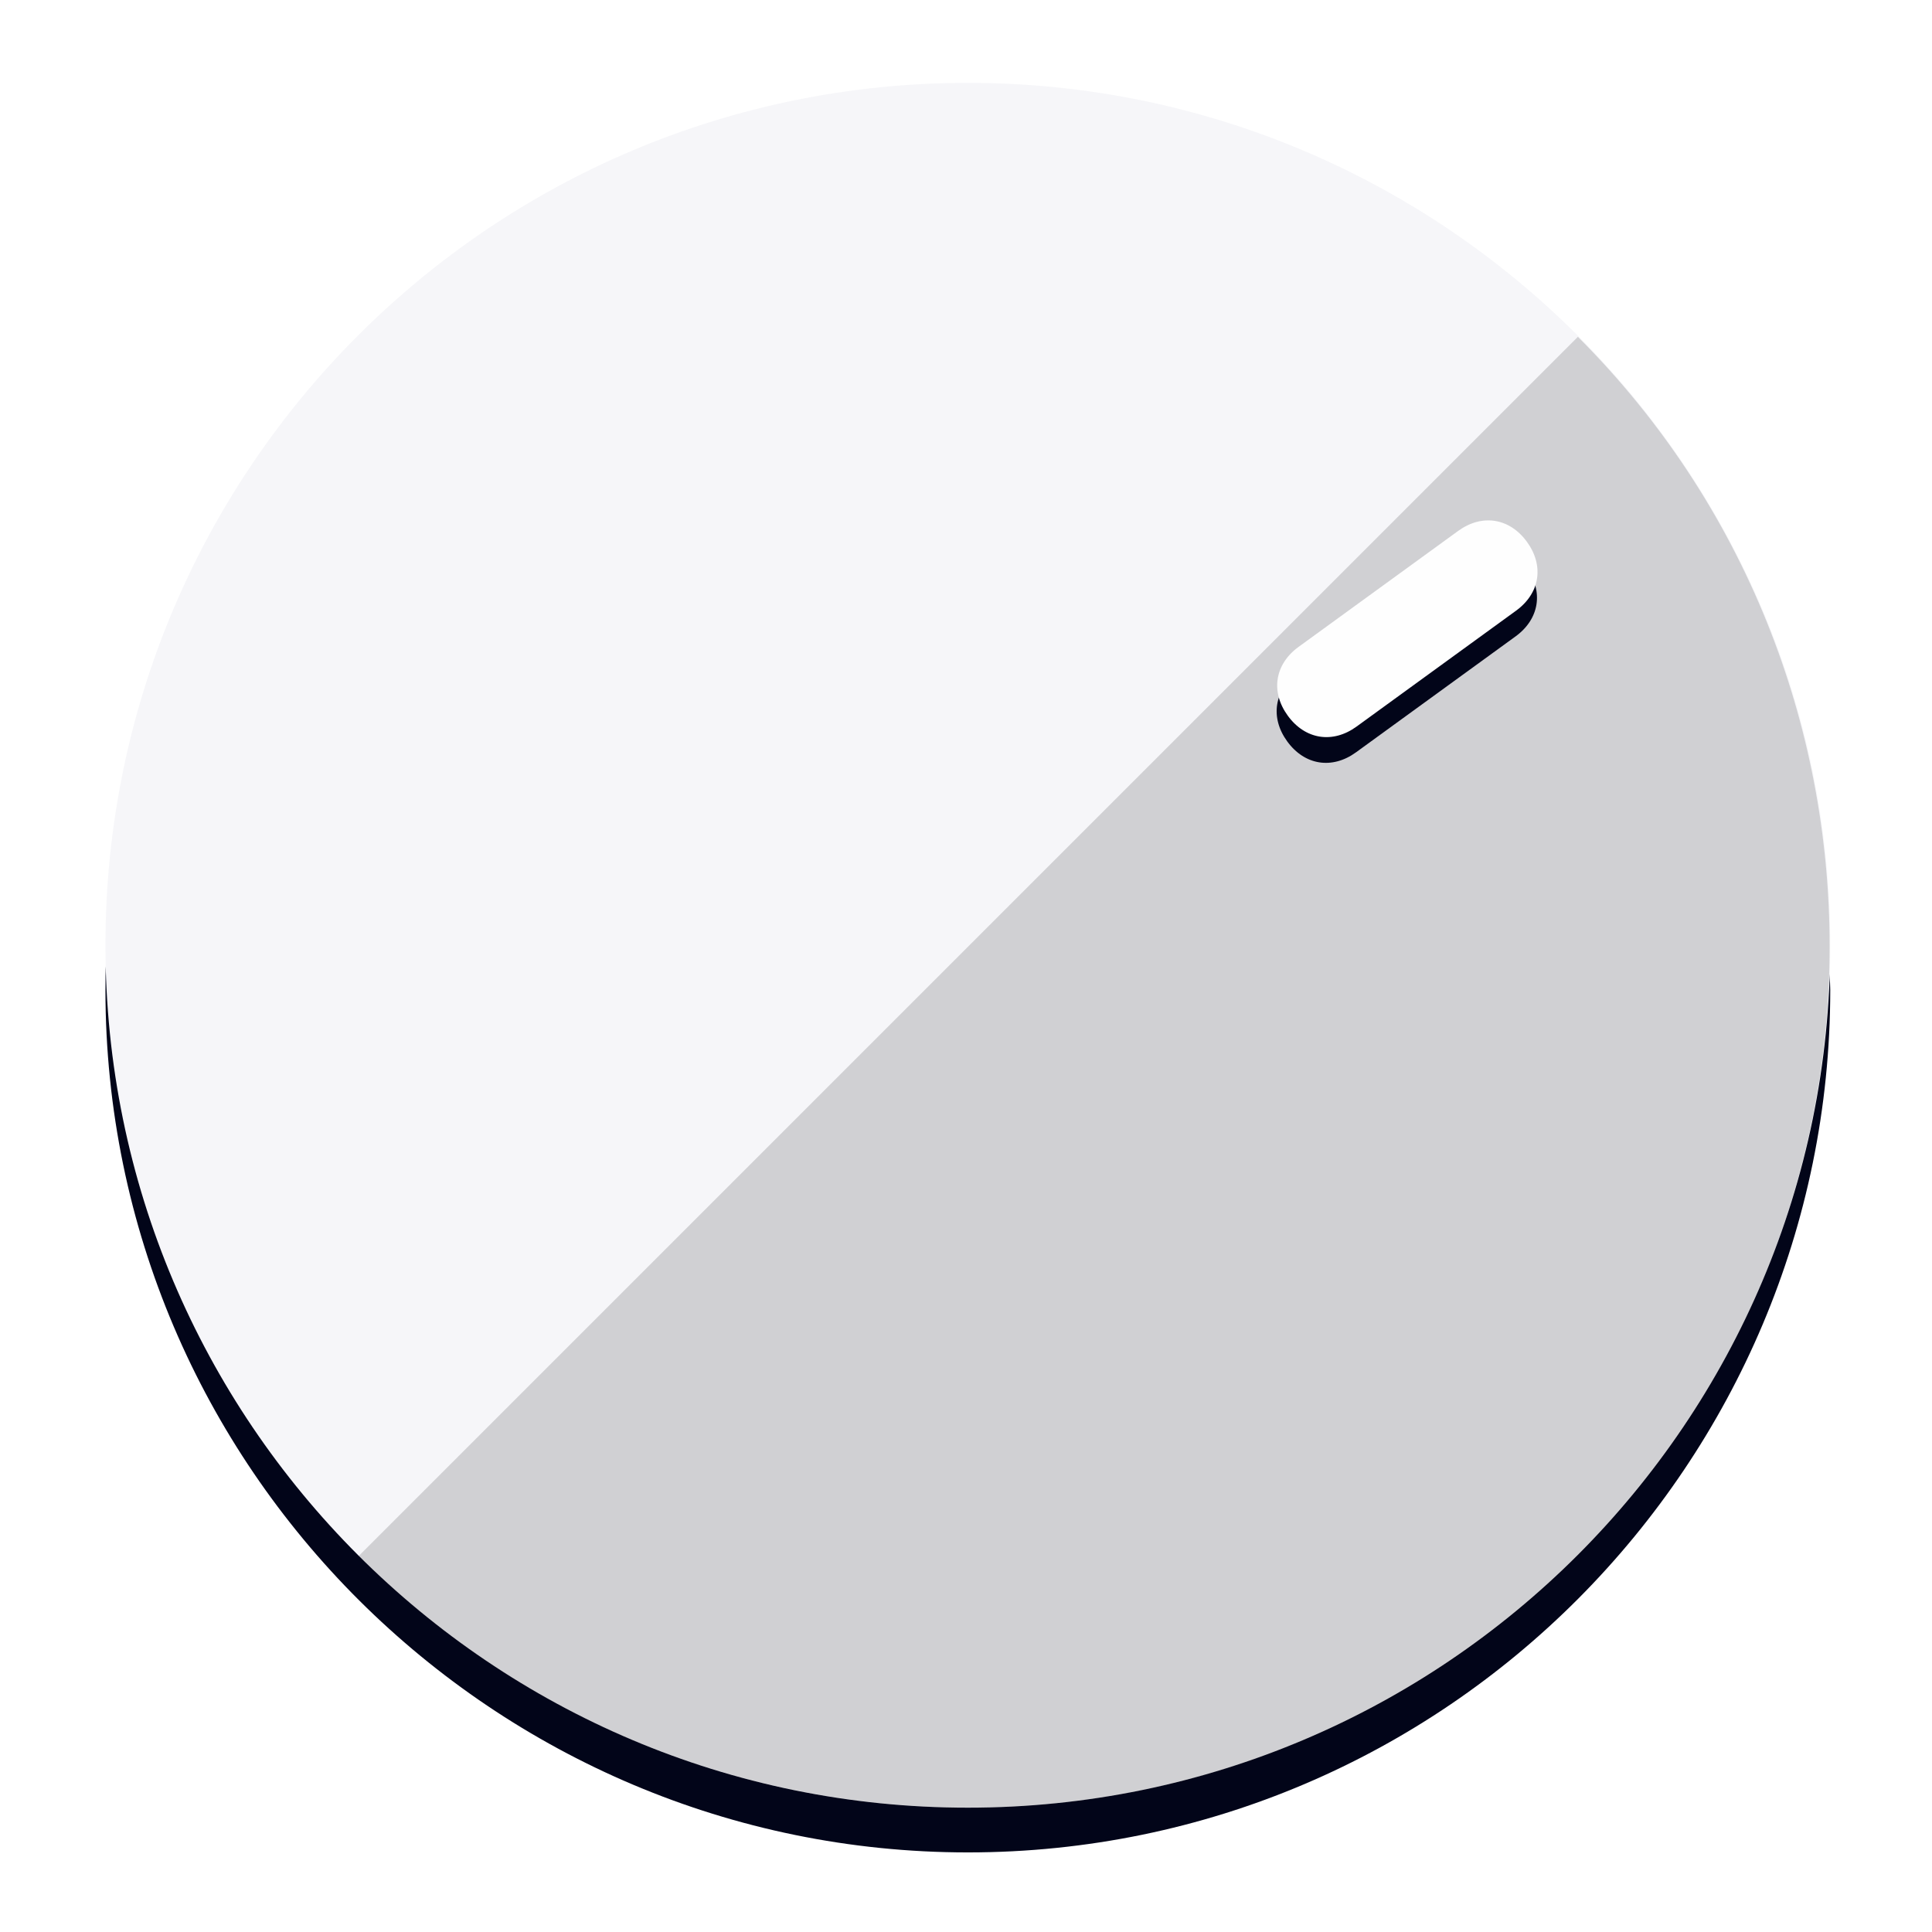
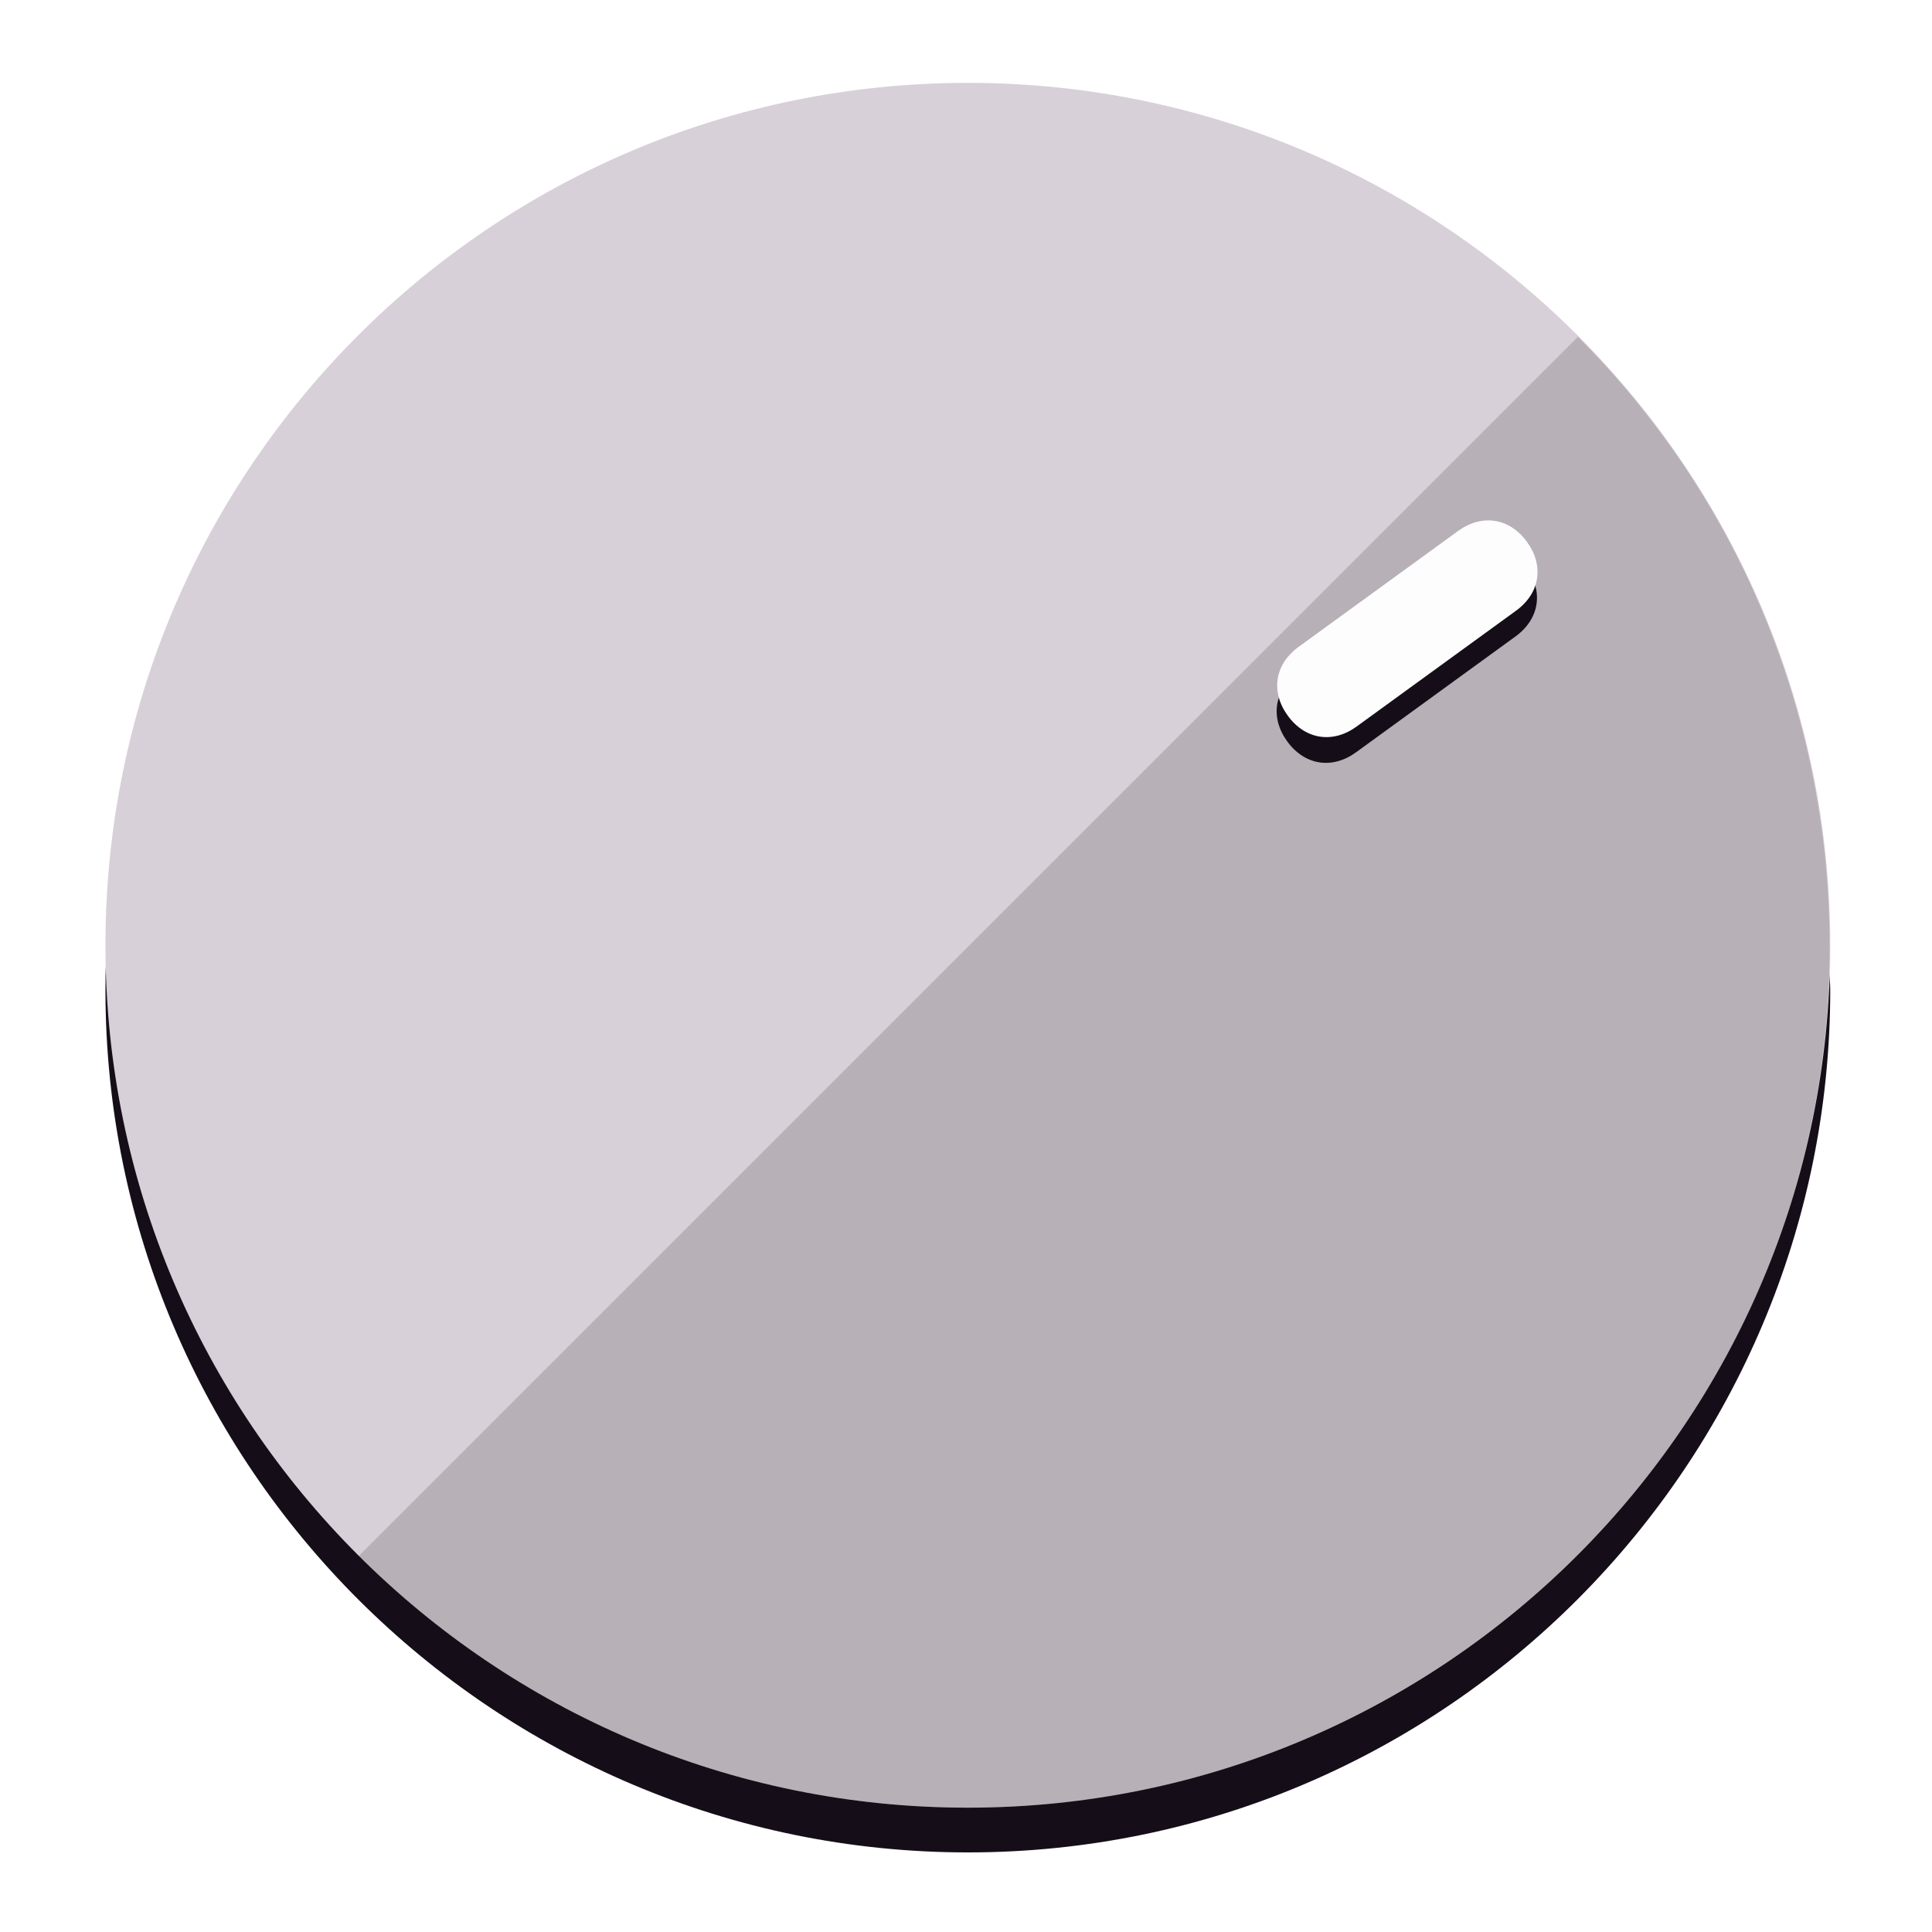
<svg xmlns="http://www.w3.org/2000/svg" height="120px" width="120px" version="1.1" id="Layer_1" viewBox="0 0 496.8 496.8" xml:space="preserve">
  <defs id="defs23" />
  <g id="g3158">
-     <path style="display:inline;fill:#020519;fill-opacity:1;stroke-width:1.584" d="m 248.875,445.92 c 116.582,0 212.89,-91.238 220.493,-205.286 0,5.069 1.267,8.87 1.267,13.939 0,121.651 -98.842,221.76 -221.76,221.76 -121.651,0 -221.76,-98.842 -221.76,-221.76 0,-5.069 0,-8.87 1.267,-13.939 7.603,114.048 103.91,205.286 220.493,205.286 z" id="path8" />
-     <circle style="display:inline;fill:#F6F6F9;fill-opacity:1;stroke-width:1.584" cx="248.875" cy="243.071" r="221.76" id="circle12" />
+     <path style="display:inline;fill:#150E18;fill-opacity:1;stroke-width:1.584" d="m 248.875,445.92 c 116.582,0 212.89,-91.238 220.493,-205.286 0,5.069 1.267,8.87 1.267,13.939 0,121.651 -98.842,221.76 -221.76,221.76 -121.651,0 -221.76,-98.842 -221.76,-221.76 0,-5.069 0,-8.87 1.267,-13.939 7.603,114.048 103.91,205.286 220.493,205.286 z" id="path8" />
+     <circle style="display:inline;fill:#D8D0D8;fill-opacity:1;stroke-width:1.584" cx="248.875" cy="243.071" r="221.76" id="circle12" />
    <path style="display:inline;fill:#000000;fill-opacity:0.154;stroke-width:1.587" d="m 405.744,86.606 c 86.308,86.308 86.308,227.193 0,313.5 -86.308,86.308 -227.193,86.308 -313.5,0" id="path14" />
  </g>
  <g id="g3198">
    <circle style="display:none;fill:#000000;fill-opacity:0;stroke-width:1.584" cx="343.108" cy="-57.84" r="221.76" id="circle12-3" transform="rotate(54)" />
-     <path style="display:inline;fill:#020519;fill-opacity:1;stroke-width:1.584" d="m 348.699,193.447 c -6.151,4.469 -13.231,3.348 -17.7,-2.803 v 0 c -4.469,-6.151 -3.348,-13.231 2.803,-17.7 l 41.007,-29.794 c 6.151,-4.469 13.231,-3.348 17.7,2.803 v 0 c 4.469,6.151 3.348,13.231 -2.803,17.7 z" id="path3789" />
-     <path style="display:inline;fill:#FEFEFE;stroke-width:1.584" d="m 348.836,186.828 c -6.151,4.469 -13.231,3.348 -17.7,-2.803 v 0 c -4.469,-6.151 -3.348,-13.231 2.803,-17.7 l 41.007,-29.794 c 6.151,-4.469 13.231,-3.348 17.7,2.803 v 0 c 4.469,6.151 3.348,13.231 -2.803,17.7 z" id="path915" />
+     <path style="display:inline;fill:#150E18;fill-opacity:1;stroke-width:1.584" d="m 348.699,193.447 c -6.151,4.469 -13.231,3.348 -17.7,-2.803 v 0 c -4.469,-6.151 -3.348,-13.231 2.803,-17.7 l 41.007,-29.794 c 6.151,-4.469 13.231,-3.348 17.7,2.803 v 0 c 4.469,6.151 3.348,13.231 -2.803,17.7 z" id="path3789" />
+     <path style="display:inline;fill:#FDFDFD;stroke-width:1.584" d="m 348.836,186.828 c -6.151,4.469 -13.231,3.348 -17.7,-2.803 v 0 c -4.469,-6.151 -3.348,-13.231 2.803,-17.7 l 41.007,-29.794 c 6.151,-4.469 13.231,-3.348 17.7,2.803 v 0 c 4.469,6.151 3.348,13.231 -2.803,17.7 z" id="path915" />
  </g>
</svg>
